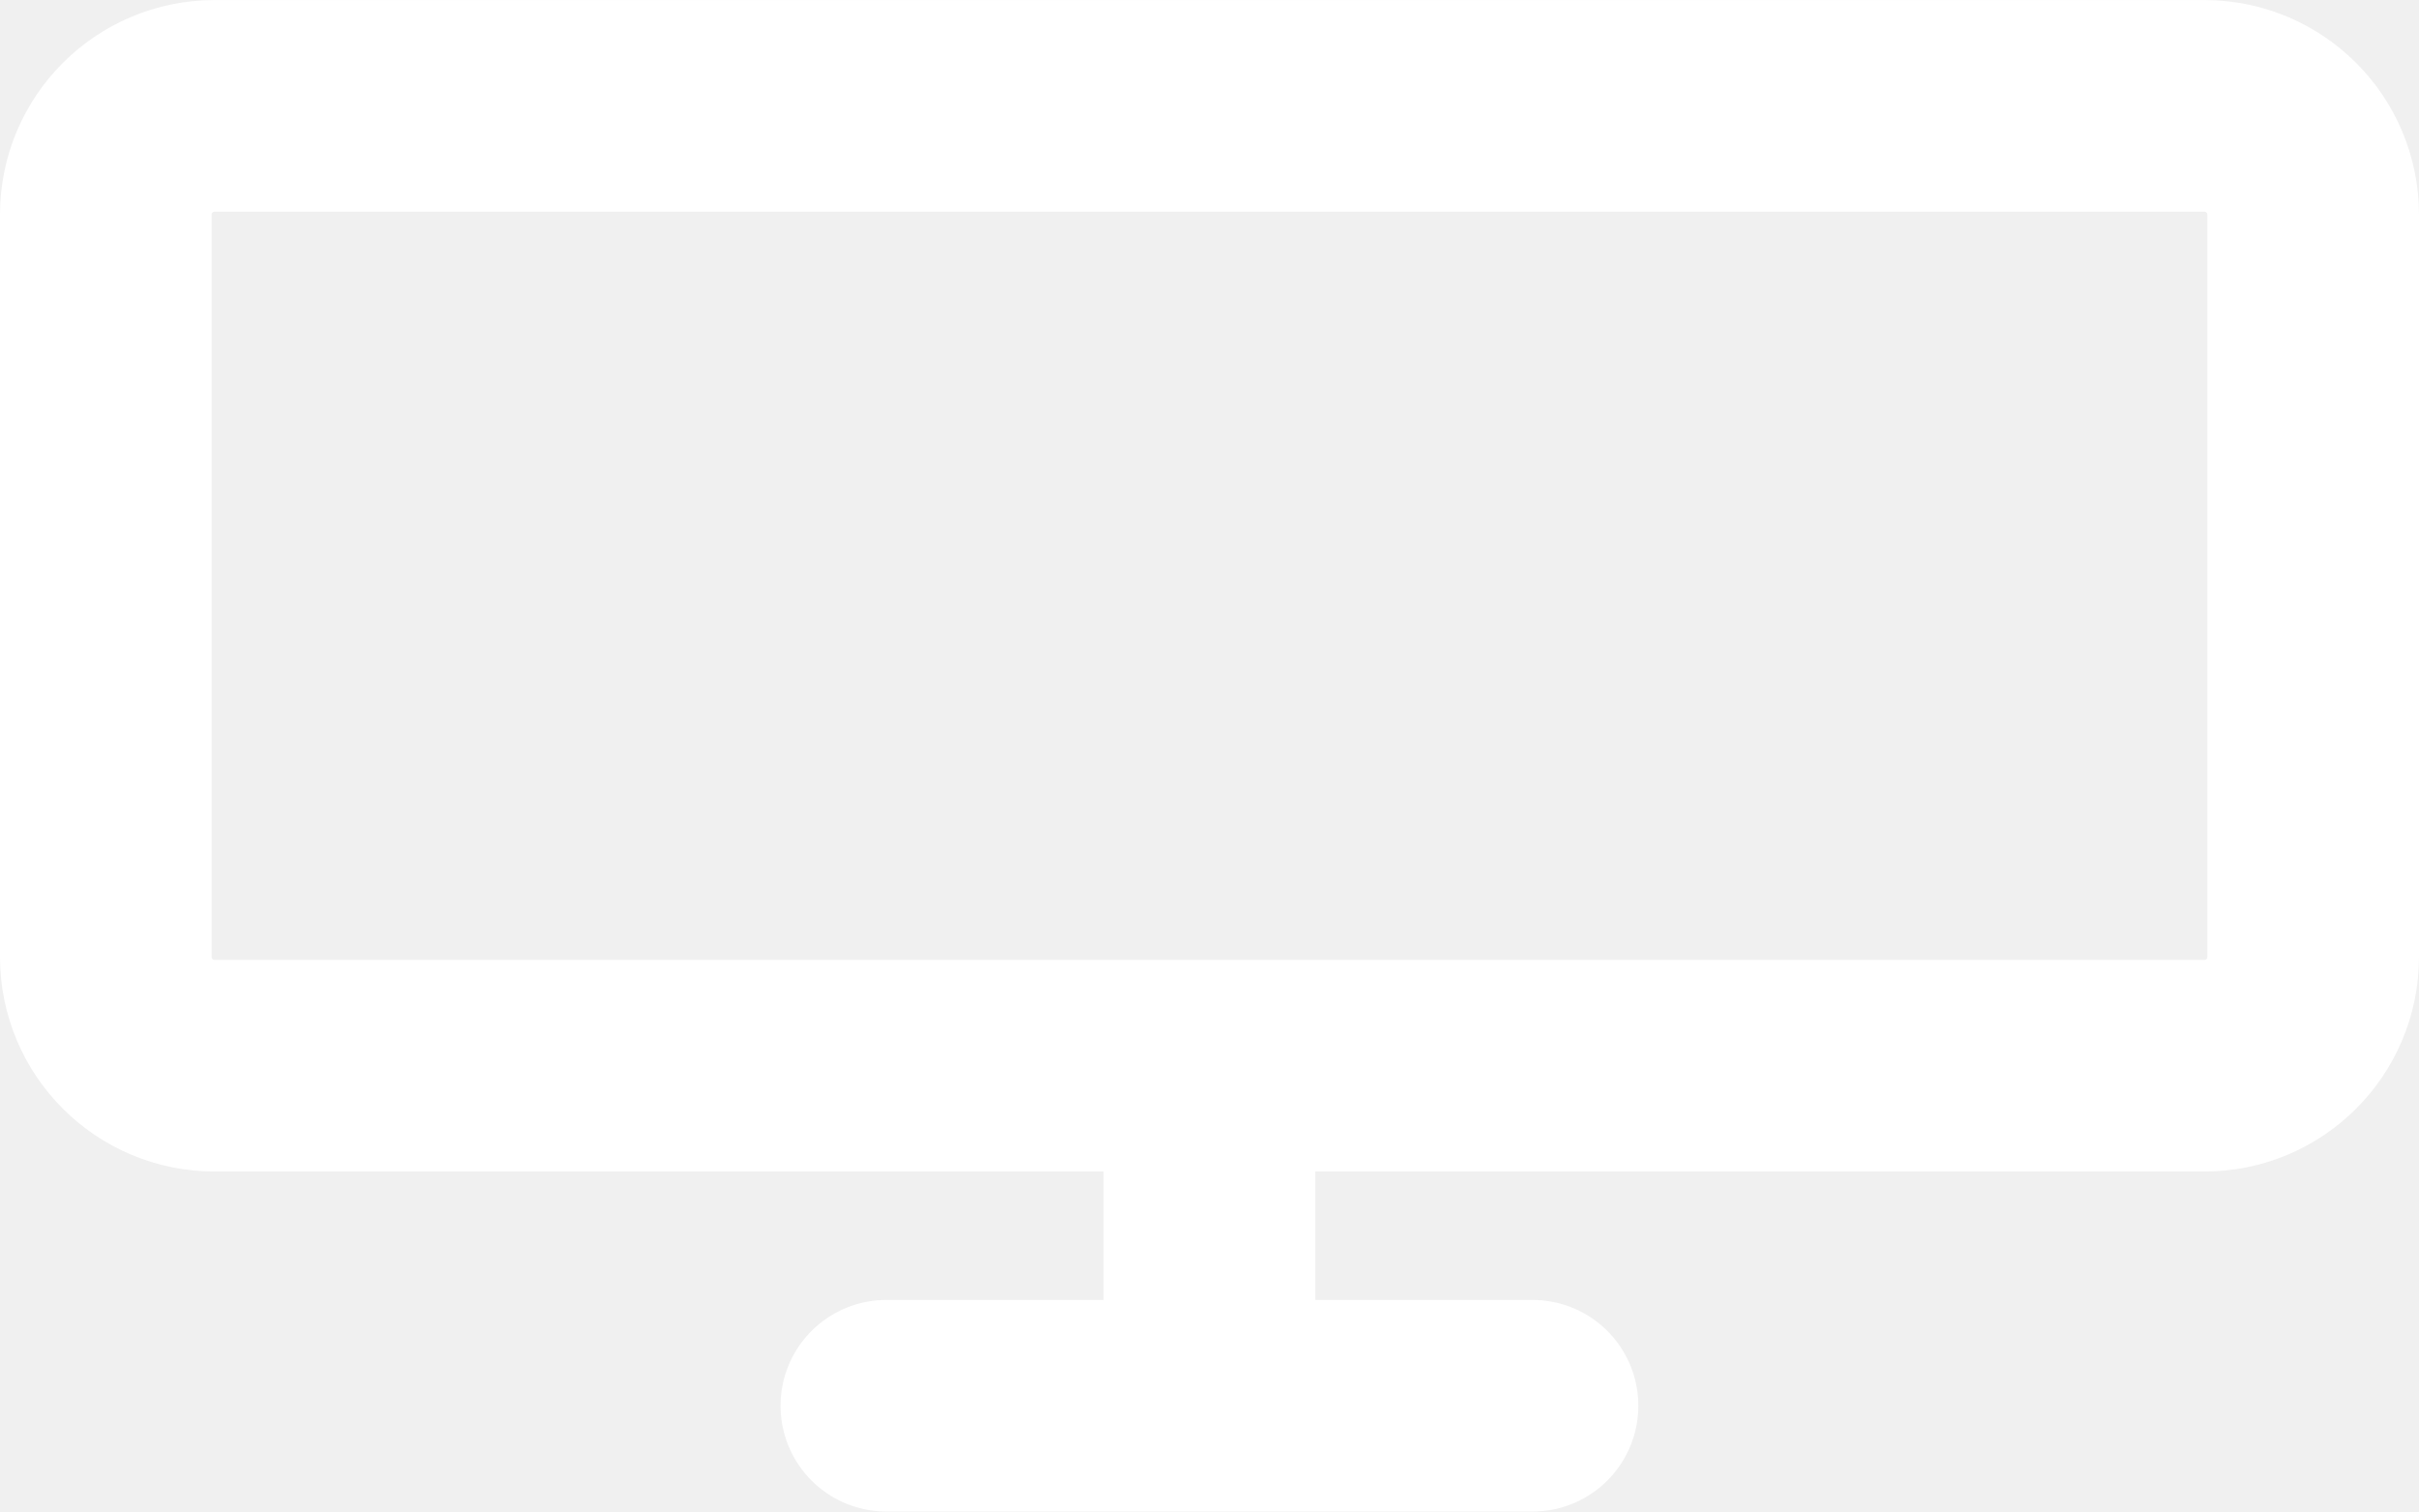
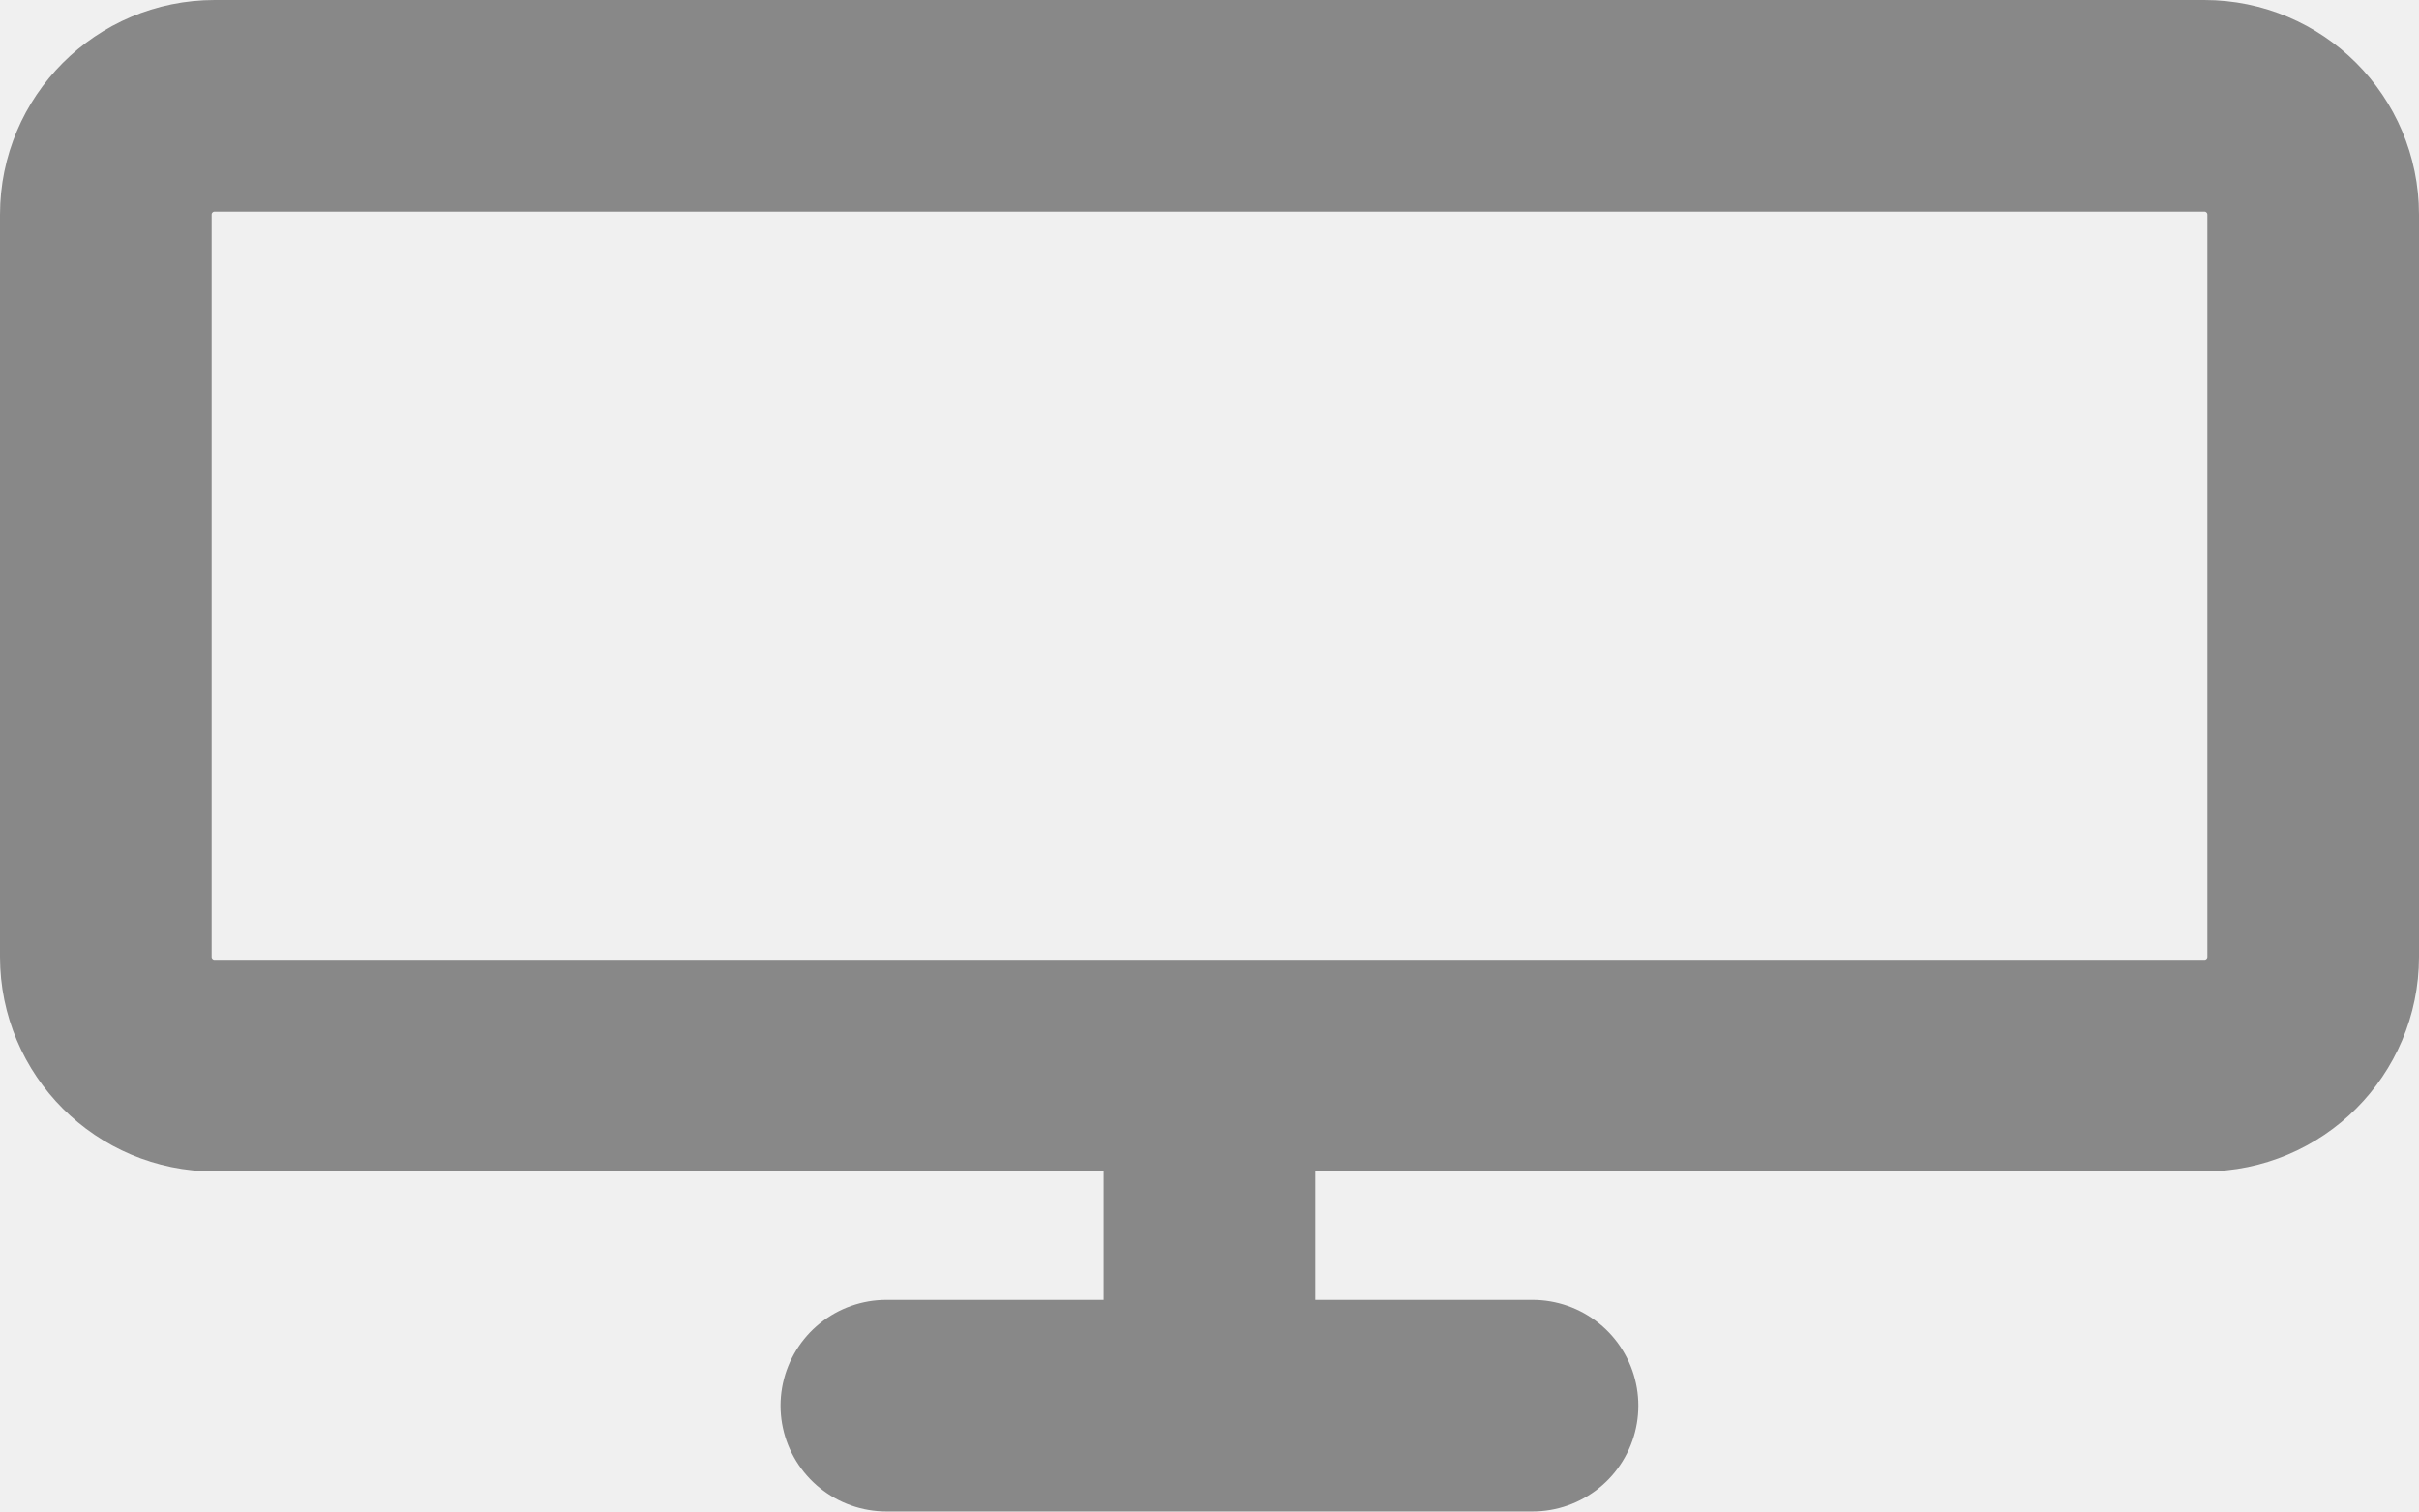
<svg xmlns="http://www.w3.org/2000/svg" width="21.167mm" height="13.229mm" viewBox="0 0 21.167 13.229" version="1.1" id="svg5">
  <defs id="defs2" />
-   <g id="layer1" transform="translate(41.36992,31.51554)">
-     <g id="g911">
-       <rect style="fill:none;fill-opacity:1;stroke:#ffffff;stroke-width:1.852;stroke-linecap:round;stroke-linejoin:round;stroke-miterlimit:4;stroke-dasharray:none;stroke-opacity:1" id="rect1072-03-5-1" width="19.315" height="8.401" x="-40.444" y="-30.589" ry="0.952" />
-       <path style="fill:none;stroke:#ffffff;stroke-width:1.852;stroke-linecap:round;stroke-linejoin:round;stroke-miterlimit:4;stroke-dasharray:none;stroke-opacity:1" d="m -33.614,-19.212 h 5.654" id="path2061-6" />
-       <path style="fill:#ffffff;stroke:#ffffff;stroke-width:1.852;stroke-linecap:butt;stroke-linejoin:miter;stroke-miterlimit:4;stroke-dasharray:none;stroke-opacity:1" d="m -30.787,-22.189 -10e-6,2.977" id="path2905" />
-     </g>
+   <g id="layer1">
+     <rect style="fill:none;fill-opacity:1;stroke:#888888;stroke-width:1.852;stroke-linecap:round;stroke-linejoin:round;stroke-miterlimit:4;stroke-dasharray:none;stroke-opacity:1" id="rect1072-03-5-1" width="19.315" height="8.401" x="0.926" y="0.926" ry="0.952" />
+     <path style="fill:none;stroke:#888888;stroke-width:1.852;stroke-linecap:round;stroke-linejoin:round;stroke-miterlimit:4;stroke-dasharray:none;stroke-opacity:1" d="m 7.756,12.303 h 5.654" id="path2061-6" />
+     <path style="fill:#ffffff;stroke:#888888;stroke-width:1.852;stroke-linecap:butt;stroke-linejoin:miter;stroke-miterlimit:4;stroke-dasharray:none;stroke-opacity:1" d="m 10.583,9.327 -10e-6,2.977" id="path2905" />
  </g>
</svg>
